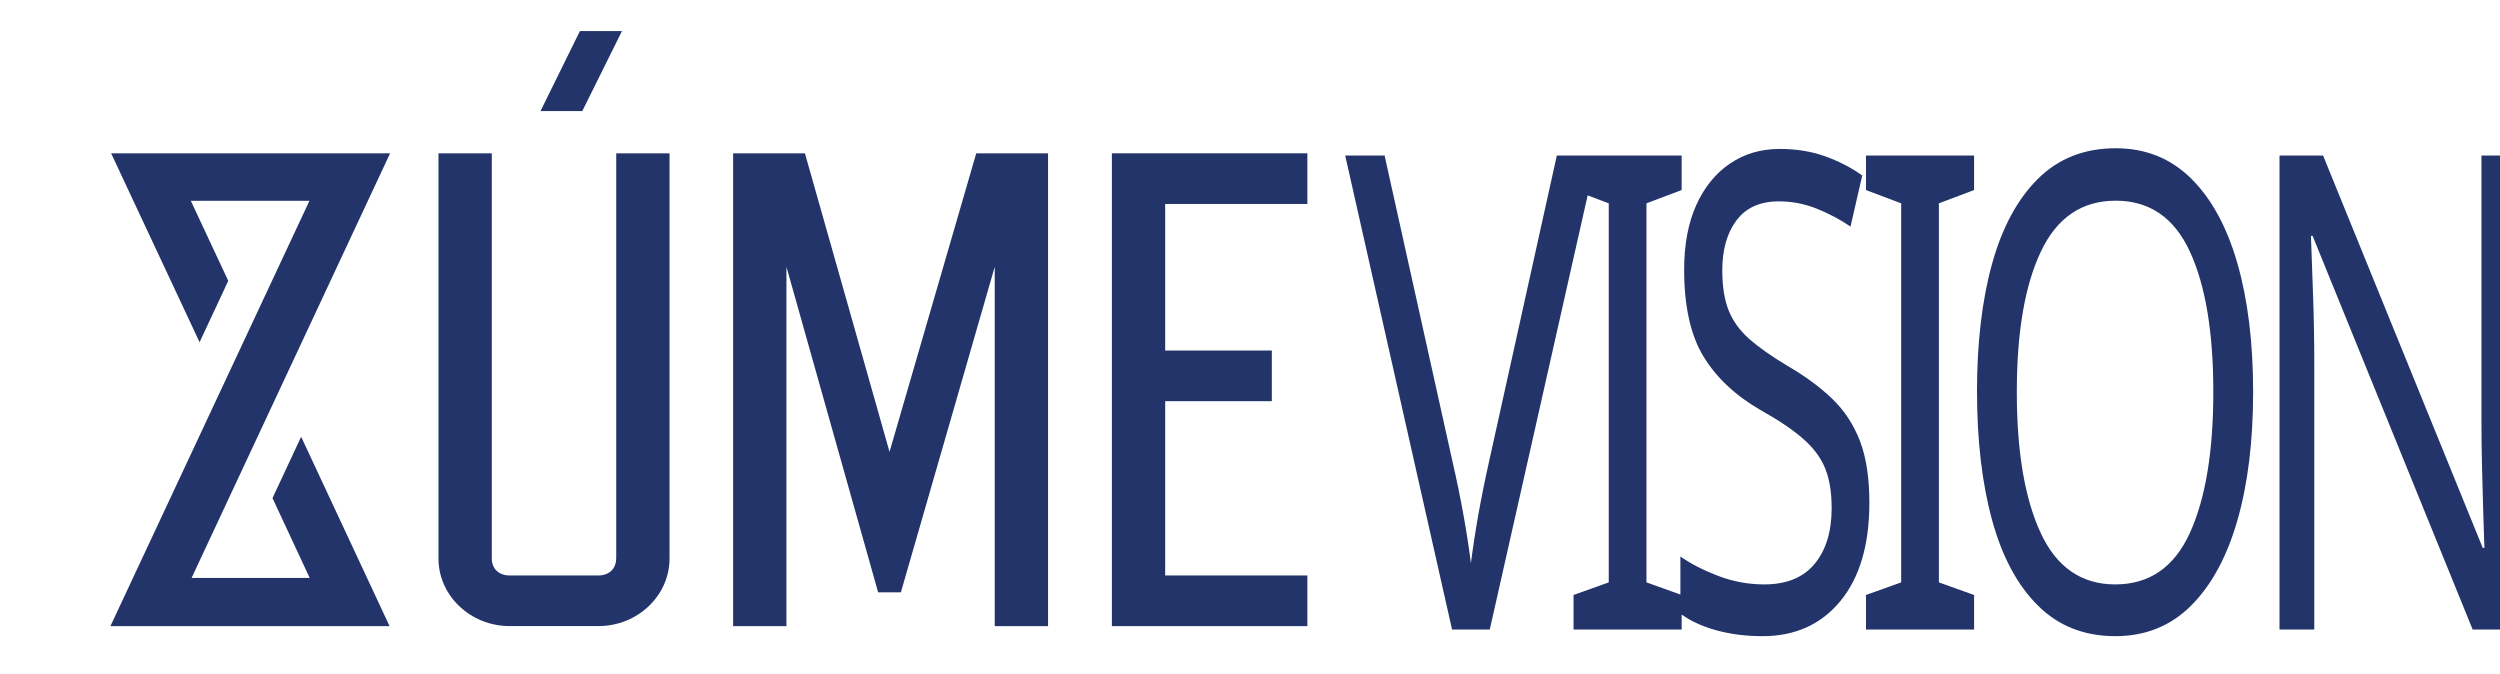
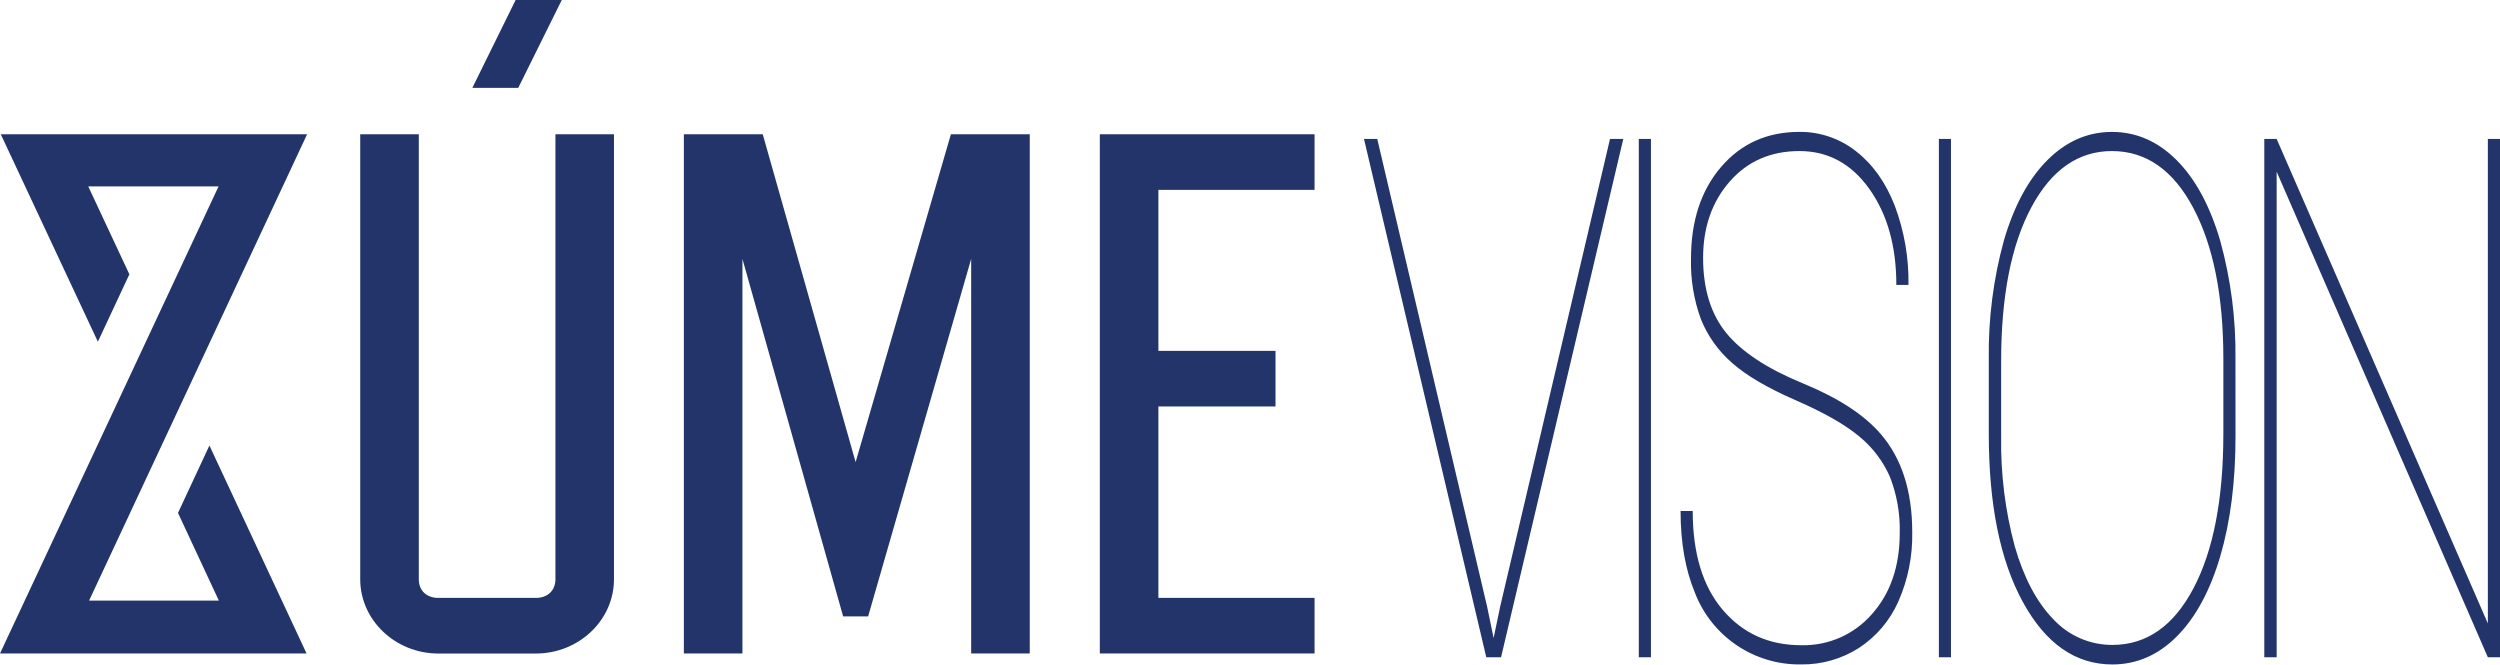
- <svg xmlns="http://www.w3.org/2000/svg" version="1.1" id="Layer_1" x="0px" y="0px" viewBox="0 0 753.21 203" style="enable-background:new 0 0 753.21 203;" xml:space="preserve">
-   <style type="text/css">
- 	.st0{fill:#22346A;}
- 	.st1{fill:none;}
- 	.st2{font-family:'Roboto-Thin';}
- 	.st3{font-size:200px;}
- 	.st4{letter-spacing:-19.01;}
- </style>
-   <g>
-     <g>
-       <polygon class="st0" points="187.39,9.36 174.72,9.36 162.85,33.46 175.44,33.46   " />
-       <path class="st0" d="M185.64,168.29c0,3.05-2.14,5.09-5.35,5.09h-26.77c-3.21,0-5.35-2.04-5.35-5.09V46.19h-16.06v122.09    c0,11.19,9.64,20.35,21.42,20.35h26.77c11.78,0,21.42-9.16,21.42-20.35V46.19h-16.06V168.29z" />
-       <polygon class="st0" points="268,136.14 242.51,46.19 220.88,46.19 220.88,188.64 236.94,188.64 236.94,80.38 264.57,178.46     271.42,178.46 299.7,80.38 299.7,188.64 315.76,188.64 315.76,46.19 294.13,46.19   " />
-       <polygon class="st0" points="334.99,188.64 393.89,188.64 393.89,173.38 351.05,173.38 351.05,120.87 383.18,120.87     383.18,105.61 351.05,105.61 351.05,61.45 393.89,61.45 393.89,46.19 334.99,46.19   " />
-     </g>
-     <polygon class="st0" points="117.53,46.19 33.48,46.19 60.13,103.11 68.77,84.61 57.49,60.5 93.23,60.5 33.27,188.64    117.37,188.64 90.73,131.59 82.1,150.07 93.31,174.12 57.72,174.12  " />
-   </g>
-   <rect x="405.29" y="39.67" class="st1" width="432" height="155.5" />
-   <text transform="matrix(0.6312 0 0 1 405.2921 189.666)" class="st0 st2 st3 st4">VISION</text>
+ <svg xmlns="http://www.w3.org/2000/svg" id="Layer_1" data-name="Layer 1" viewBox="0 0 685.82 182.26">
+   <defs>
+     <style>.cls-1{fill:#22346a}</style>
+   </defs>
+   <path class="cls-1" d="M154.11 0h-12.66l-11.87 24.1h12.59L154.11 0z" />
+   <path class="cls-1" d="M185.64 168.29c0 3.05-2.14 5.09-5.35 5.09h-26.78c-3.21 0-5.35-2-5.35-5.09V46.19h-16.07v122.1c0 11.19 9.64 20.35 21.42 20.35h26.78c11.78 0 21.41-9.16 21.41-20.35V46.19h-16.06z" transform="translate(-33.27 -9.36)" />
+   <path class="cls-1" d="M234.72 126.77l-25.48-89.94H187.6v142.44h16.07V71.02l27.63 98.08h6.85l28.27-98.08v108.25h16.07V36.83h-21.63l-26.14 89.94zm66.99 52.5h58.91v-15.26h-42.84v-52.5h32.13V96.25h-32.13V52.09h42.84V36.83h-58.91v142.44zM84.25 36.83H.21l26.64 56.91 8.64-18.49-11.28-24.11h35.75L0 179.27h84.1l-26.65-57.05-8.62 18.49 11.21 24.05h-35.6L84.25 36.83z" />
+   <path class="cls-1" d="M441.23 175.8l1.78 8.59 1.79-8.59 30.14-128.32h3.64l-33.53 142.19H441L407.45 47.48h3.64zm44.94 13.87h-3.33V47.48h3.33zm68.25-34.09a39.41 39.41 0 0 0-2.68-15.38 29.65 29.65 0 0 0-8.45-11.13q-5.76-4.83-17.41-9.91t-17.47-10.26a31.39 31.39 0 0 1-8.54-12 45 45 0 0 1-2.71-16.6q0-15.53 8.26-25.15t21.51-9.61a24.65 24.65 0 0 1 15.5 5.32q6.87 5.32 10.63 14.94a59.23 59.23 0 0 1 3.76 21.73h-3.33q0-15.92-7.39-26.32T526.93 50.8q-11.83 0-19.14 8.35t-7.31 20.95q0 12.8 6.35 20.6t21 13.82q14.61 6 21.39 13.92 8.63 10 8.63 26.95a44.84 44.84 0 0 1-3.82 19 29.41 29.41 0 0 1-10.85 12.75 28.74 28.74 0 0 1-15.78 4.49 30.7 30.7 0 0 1-29.19-19.73q-3.92-9.46-3.91-22.36h3.33q0 17.47 8.26 27.15t21.51 9.67a24.88 24.88 0 0 0 19.41-8.55q7.61-8.56 7.61-22.23zm14.06 34.09h-3.32V47.48h3.32zm78.05-60.45q0 18.45-4.16 32.66t-11.87 22q-7.69 7.75-17.75 7.76-15.16 0-24.53-17.09t-9.37-46.09v-20.53A116.78 116.78 0 0 1 583 75.31q4.17-14.25 11.9-22t17.72-7.76q10.05 0 17.78 7.76t11.93 22.07a116.08 116.08 0 0 1 4.19 32.57zm-3.33-21.49q0-25.78-8.26-41.35T612.63 50.8q-13.87 0-22.13 15.48t-8.26 42.14v20.8a109.42 109.42 0 0 0 3.73 30q3.74 13 10.63 20.06a21.93 21.93 0 0 0 16.15 7q14.06 0 22.25-15.53t8.2-42.38zm75.89 81.94h-3.33L657.82 56.46v133.21h-3.39V47.48h3.39l57.94 132.91V47.48h3.33z" transform="translate(-33.27 -9.36)" />
</svg>
